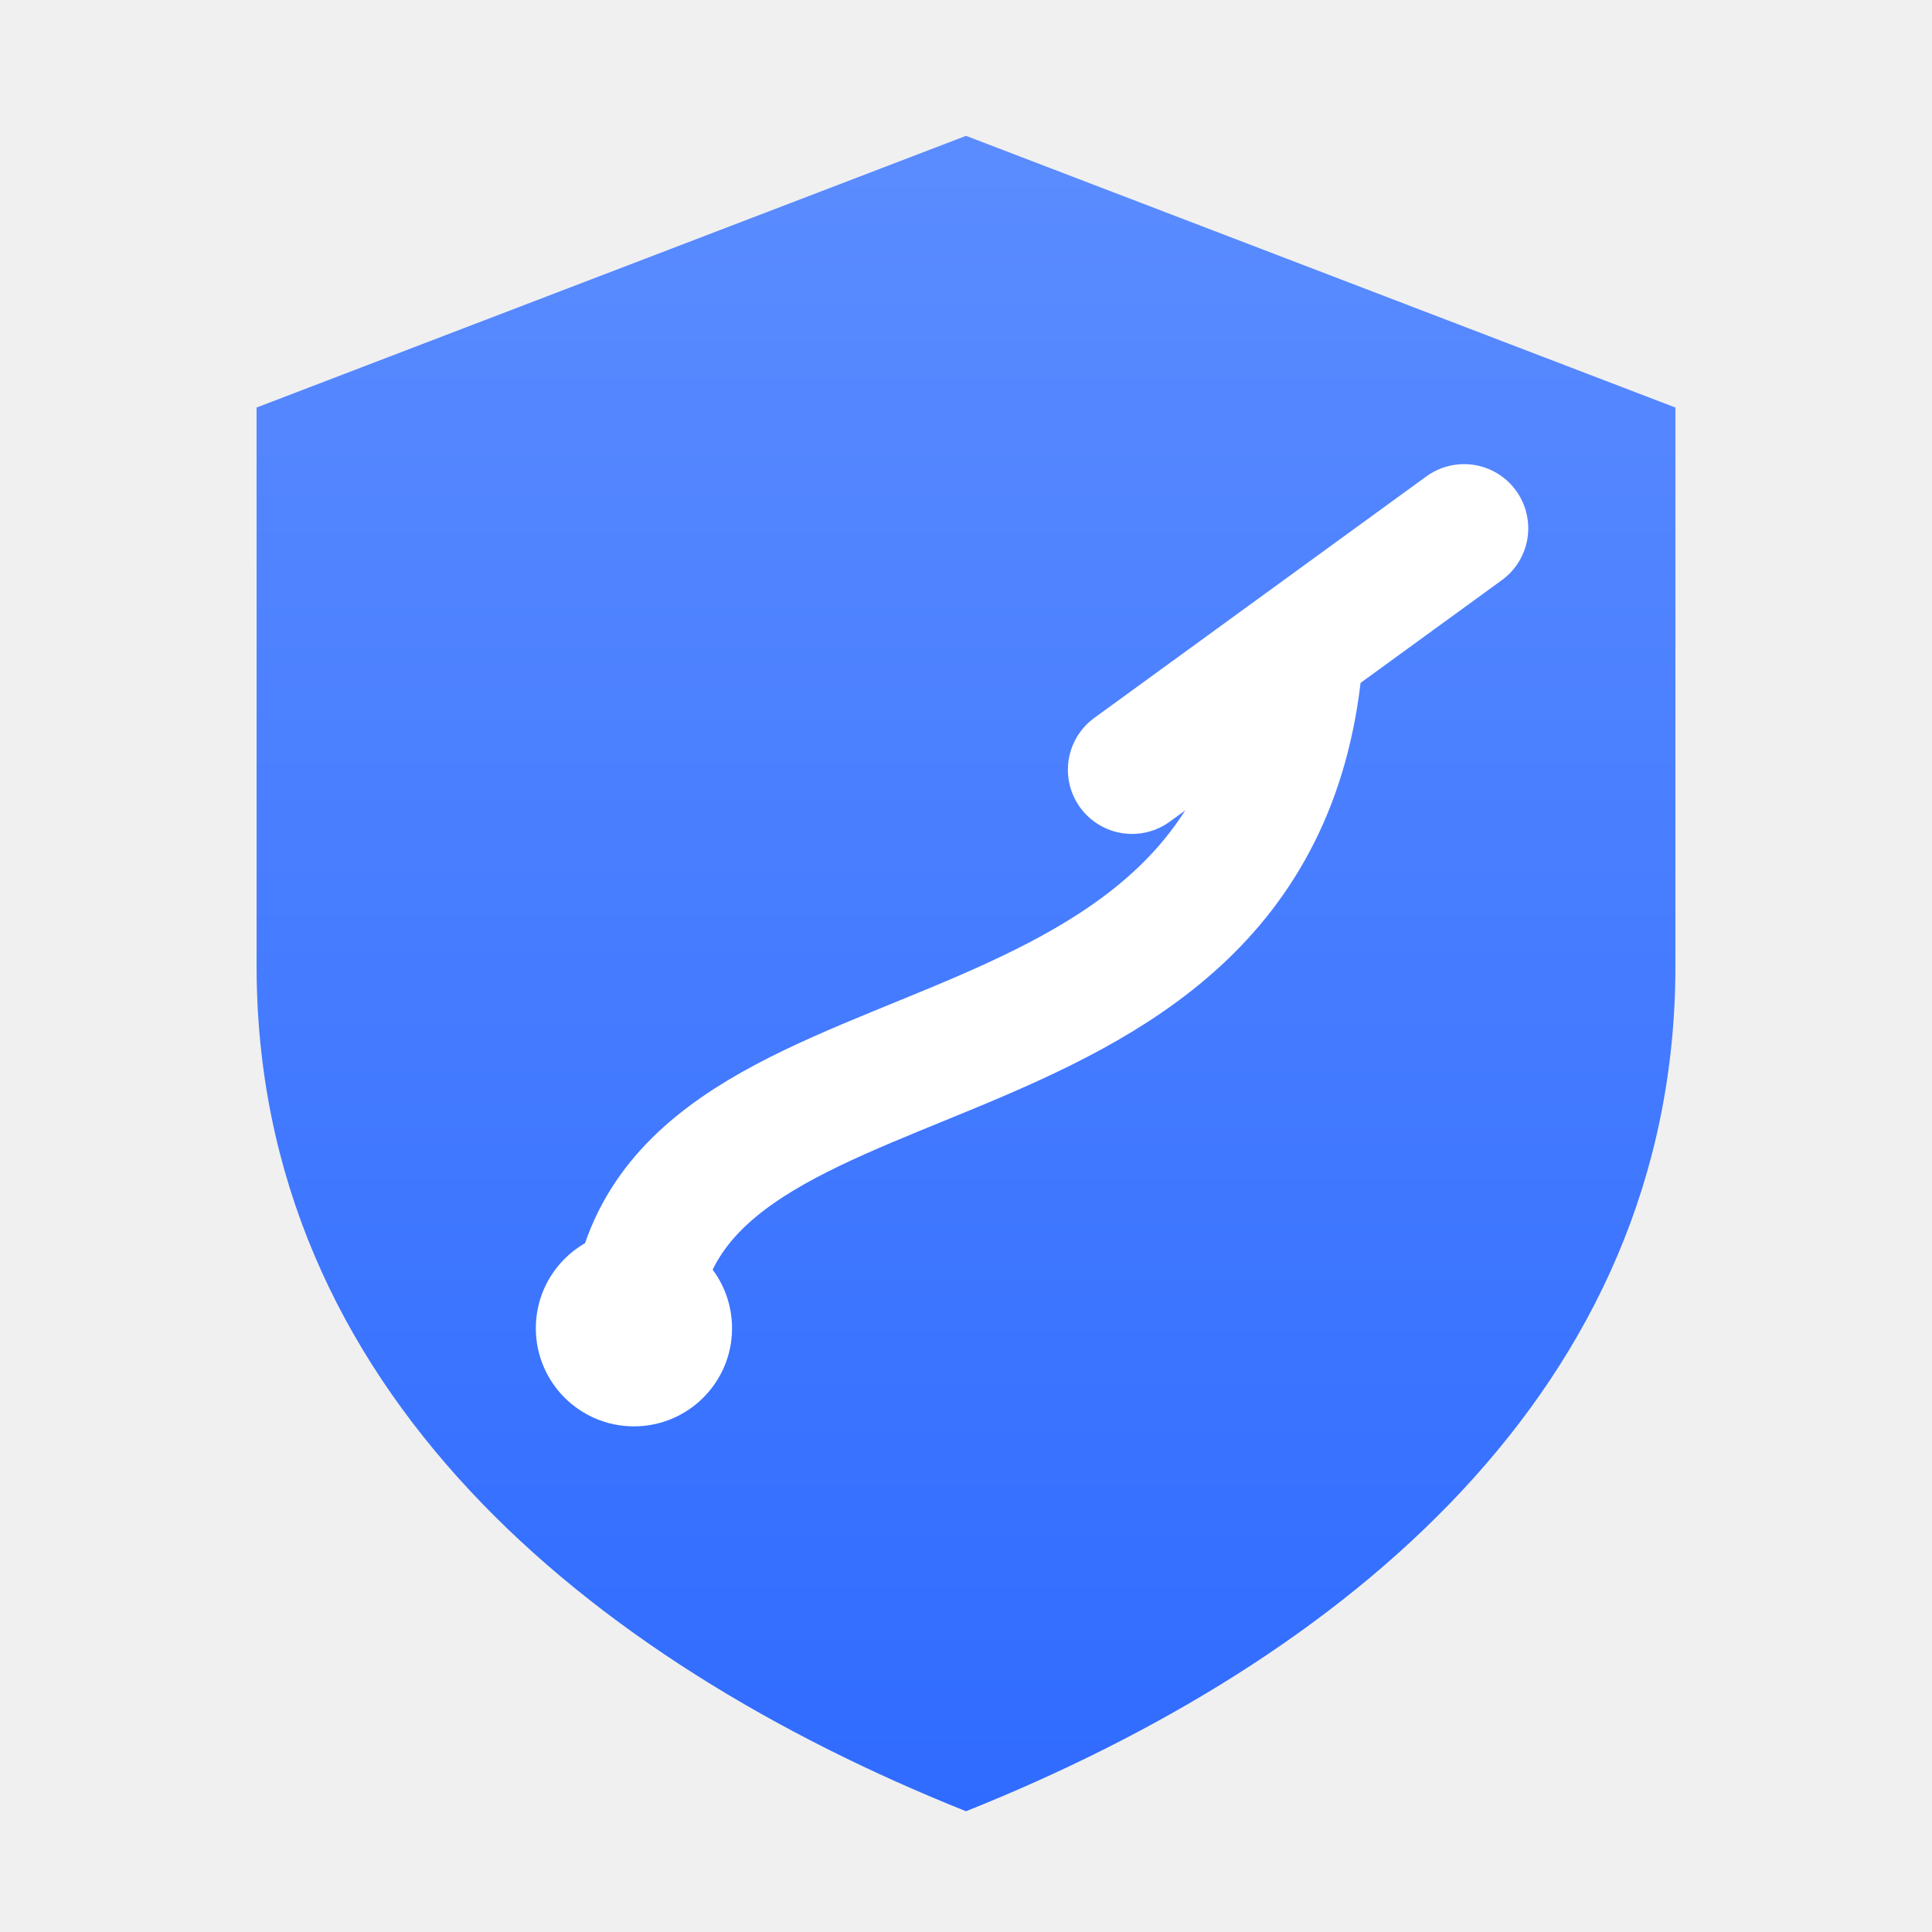
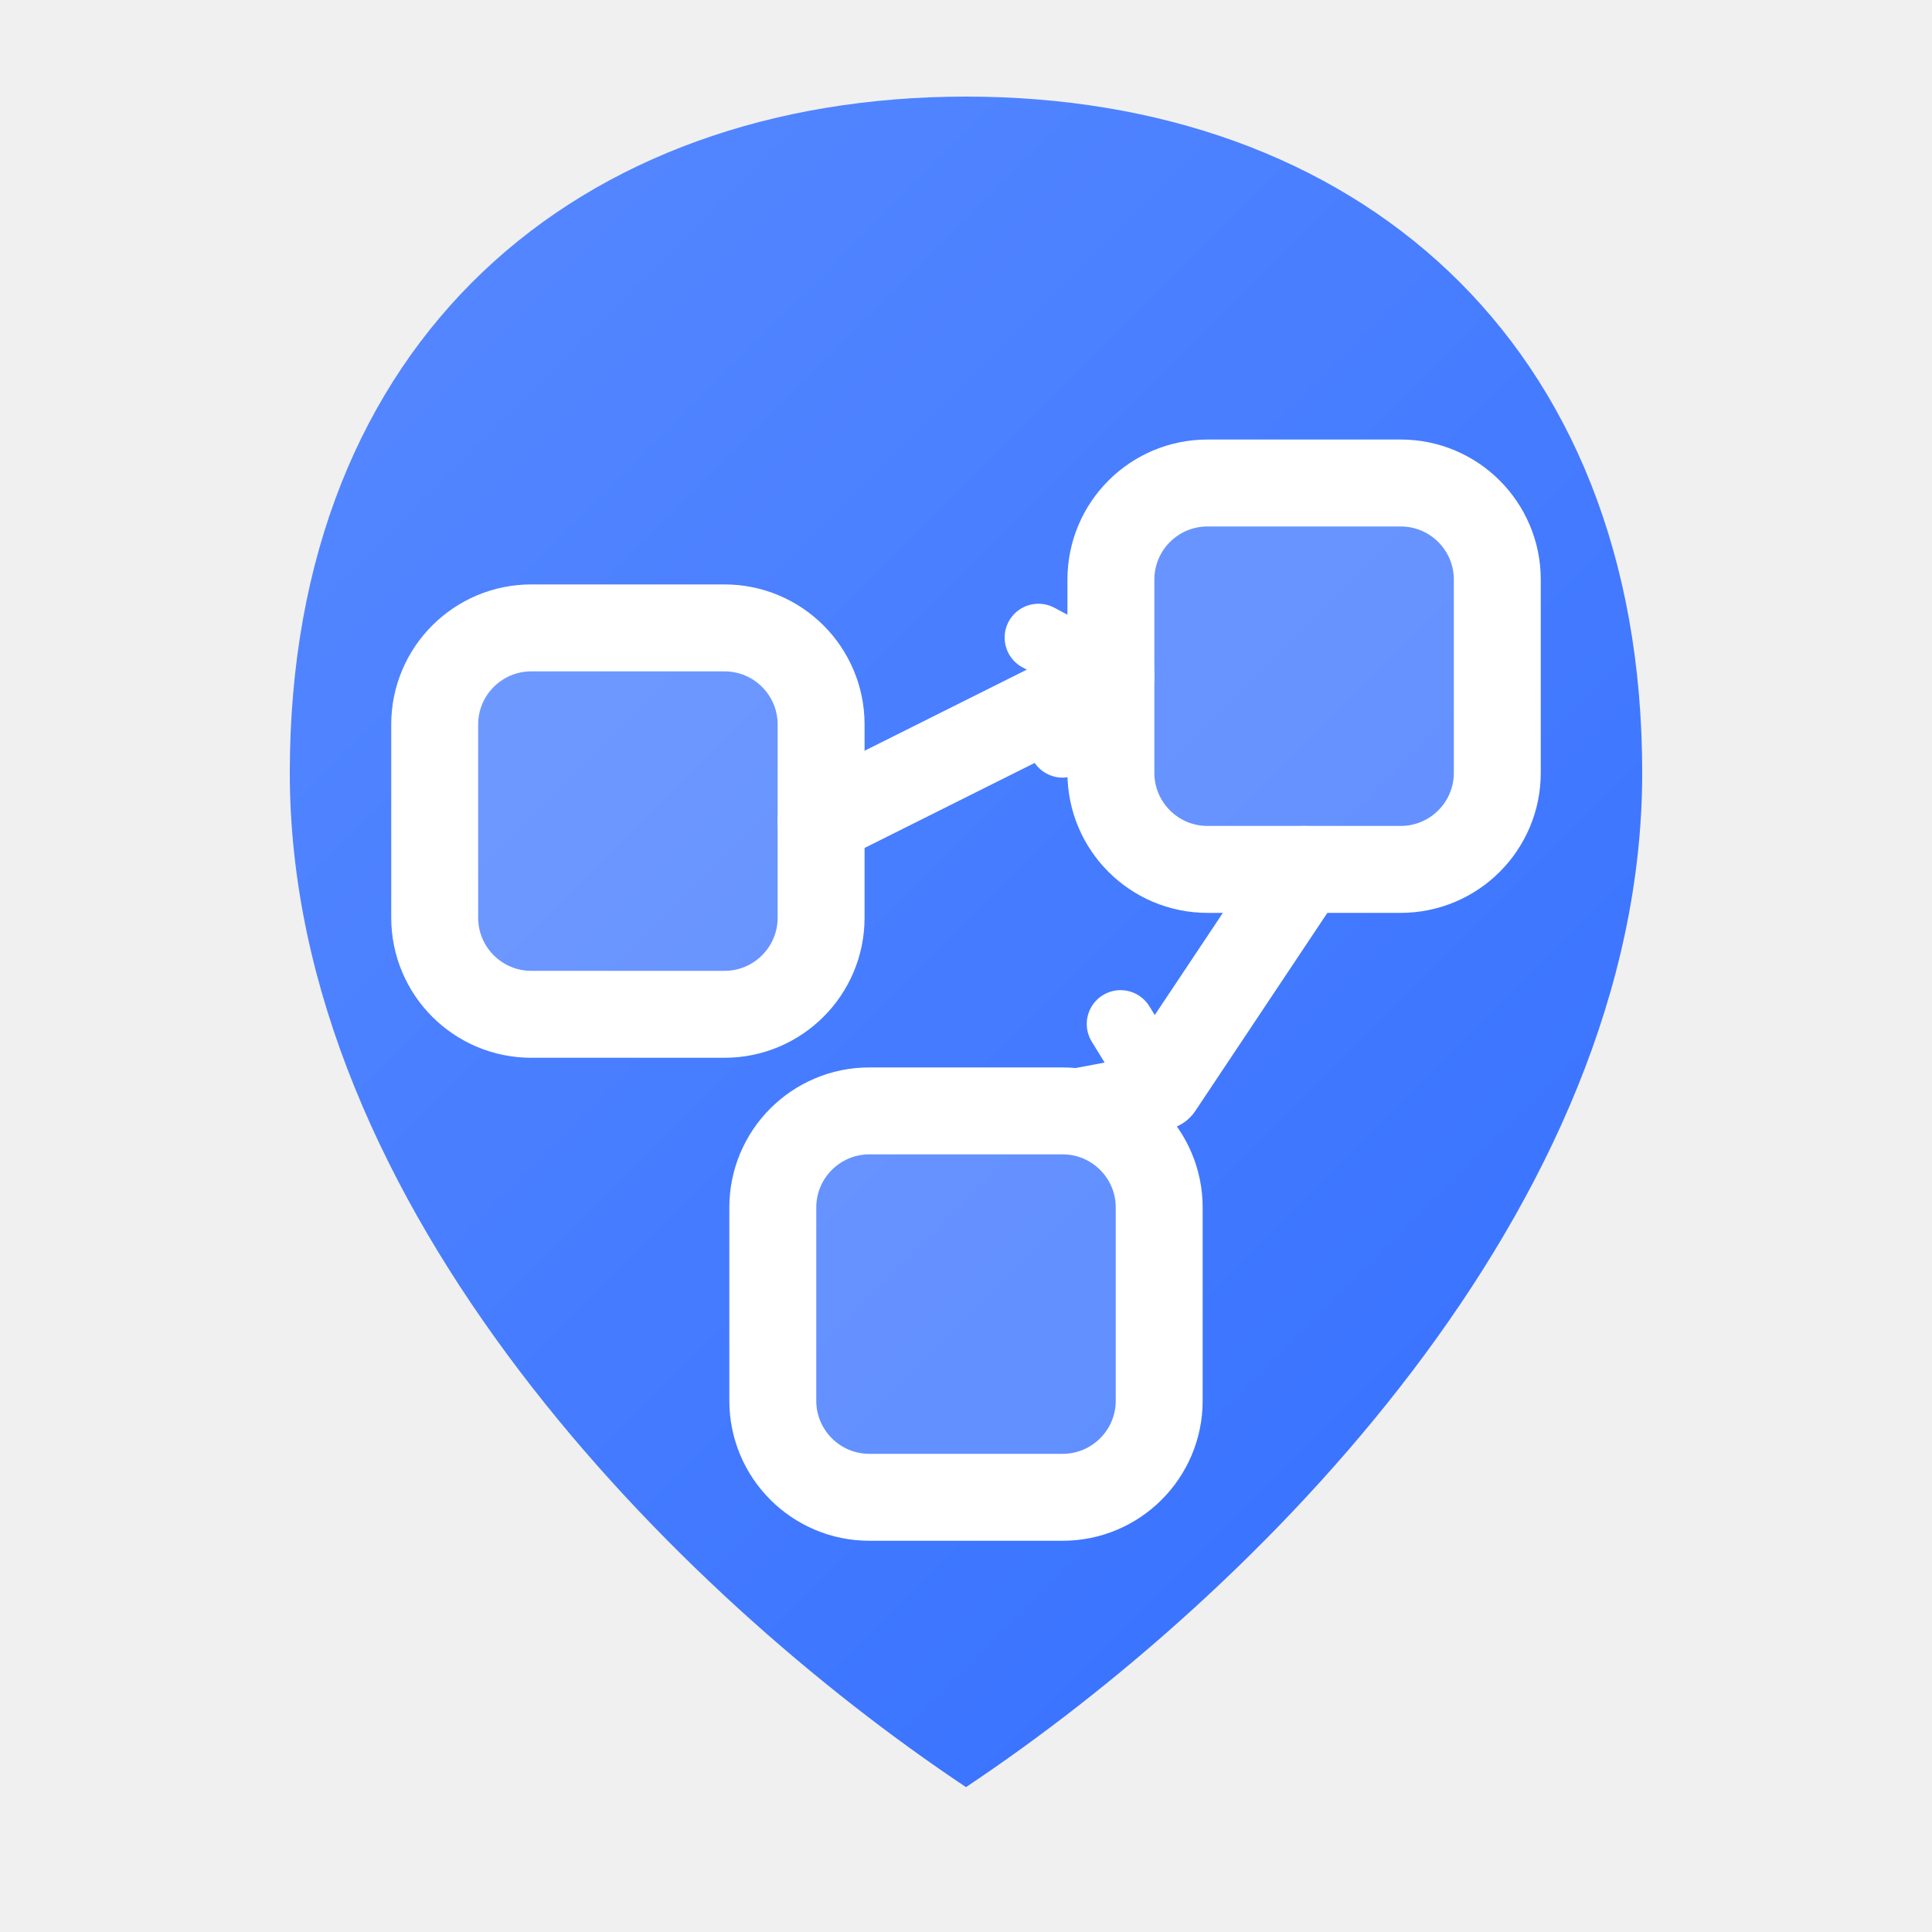
- <svg xmlns="http://www.w3.org/2000/svg" viewBox="0 0 256 256" role="img" aria-label="AutoFlow">
+ <svg xmlns="http://www.w3.org/2000/svg" viewBox="0 0 40 40" fill="none">
  <defs>
-     <linearGradient id="afShield" x1="0" y1="0" x2="0" y2="1">
-       <stop offset="0" stop-color="#5B8CFF" />
-       <stop offset="1" stop-color="#2F6BFF" />
+     <linearGradient id="brandGrad" x1="0" y1="0" x2="40" y2="40" gradientUnits="userSpaceOnUse">
+       <stop offset="0%" stop-color="#5B8CFF" />
+       <stop offset="100%" stop-color="#2F6BFF" />
    </linearGradient>
  </defs>
-   <path d="M128 18 L222 54 V128 C222 184 178 220 128 240 C78 220 34 184 34 128 V54 Z" fill="url(#afShield)" />
-   <g fill="none" stroke="#ffffff" stroke-width="17" stroke-linecap="round" stroke-linejoin="round">
-     <path d="M84 176 C 86 132 166 150 172 88" />
-     <path d="M150 102 L172 86 L194 70" />
+   <path d="M20 2c8 0 14 5 14 14 0 9-8 17-14 21-6-4-14-12-14-21C6 7 12 2 20 2z" fill="url(#brandGrad)" />
+   <g stroke="#fff" stroke-width="1.8" stroke-linecap="round" stroke-linejoin="round">
+     <rect x="9" y="13" width="8" height="8" rx="2" fill="rgba(255,255,255,0.18)" />
+     <rect x="23" y="10" width="8" height="8" rx="2" fill="rgba(255,255,255,0.18)" />
+     <rect x="16" y="23" width="8" height="8" rx="2" fill="rgba(255,255,255,0.18)" />
+     <path d="M17 17 L23 14" fill="none" />
+     <polyline points="21.5 13.2 23 14 22 15.4" fill="none" stroke-width="1.4" />
+     <path d="M27 18 L24 22.5" fill="none" />
+     <polyline points="23.2 21.2 24 22.5 22.4 22.8" fill="none" stroke-width="1.4" />
  </g>
-   <circle cx="84" cy="176" r="13" fill="#ffffff" />
</svg>
